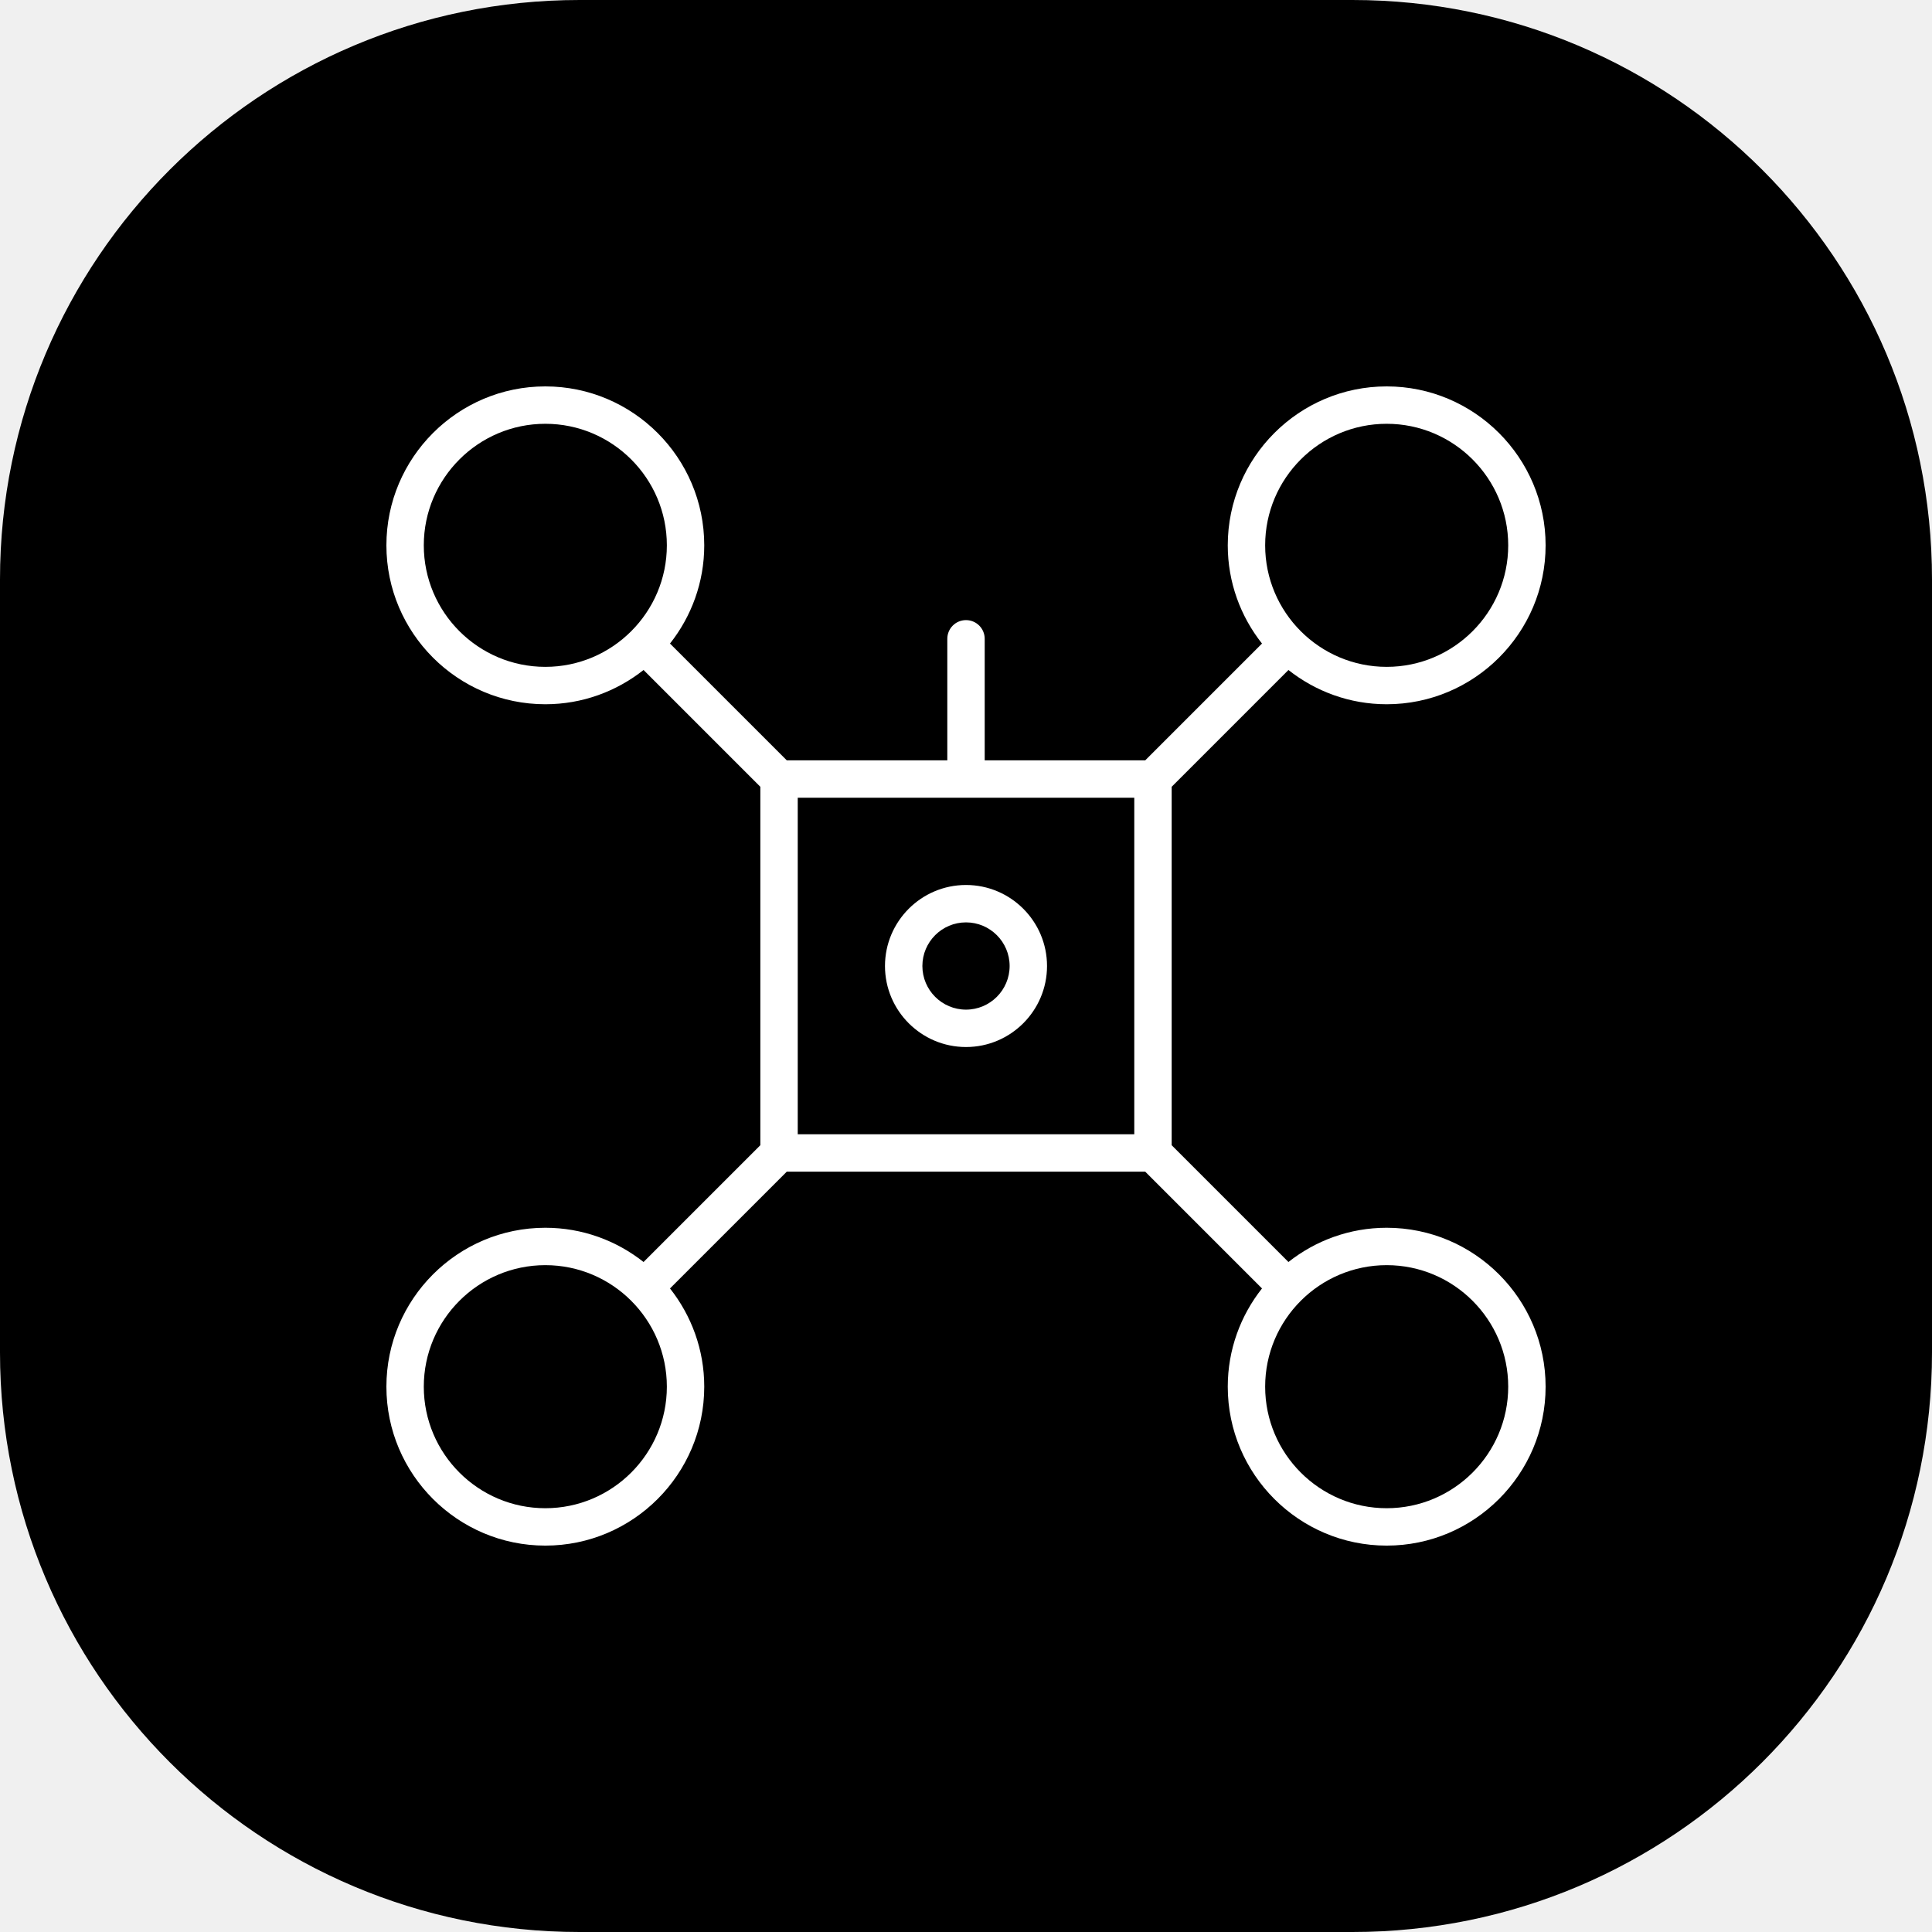
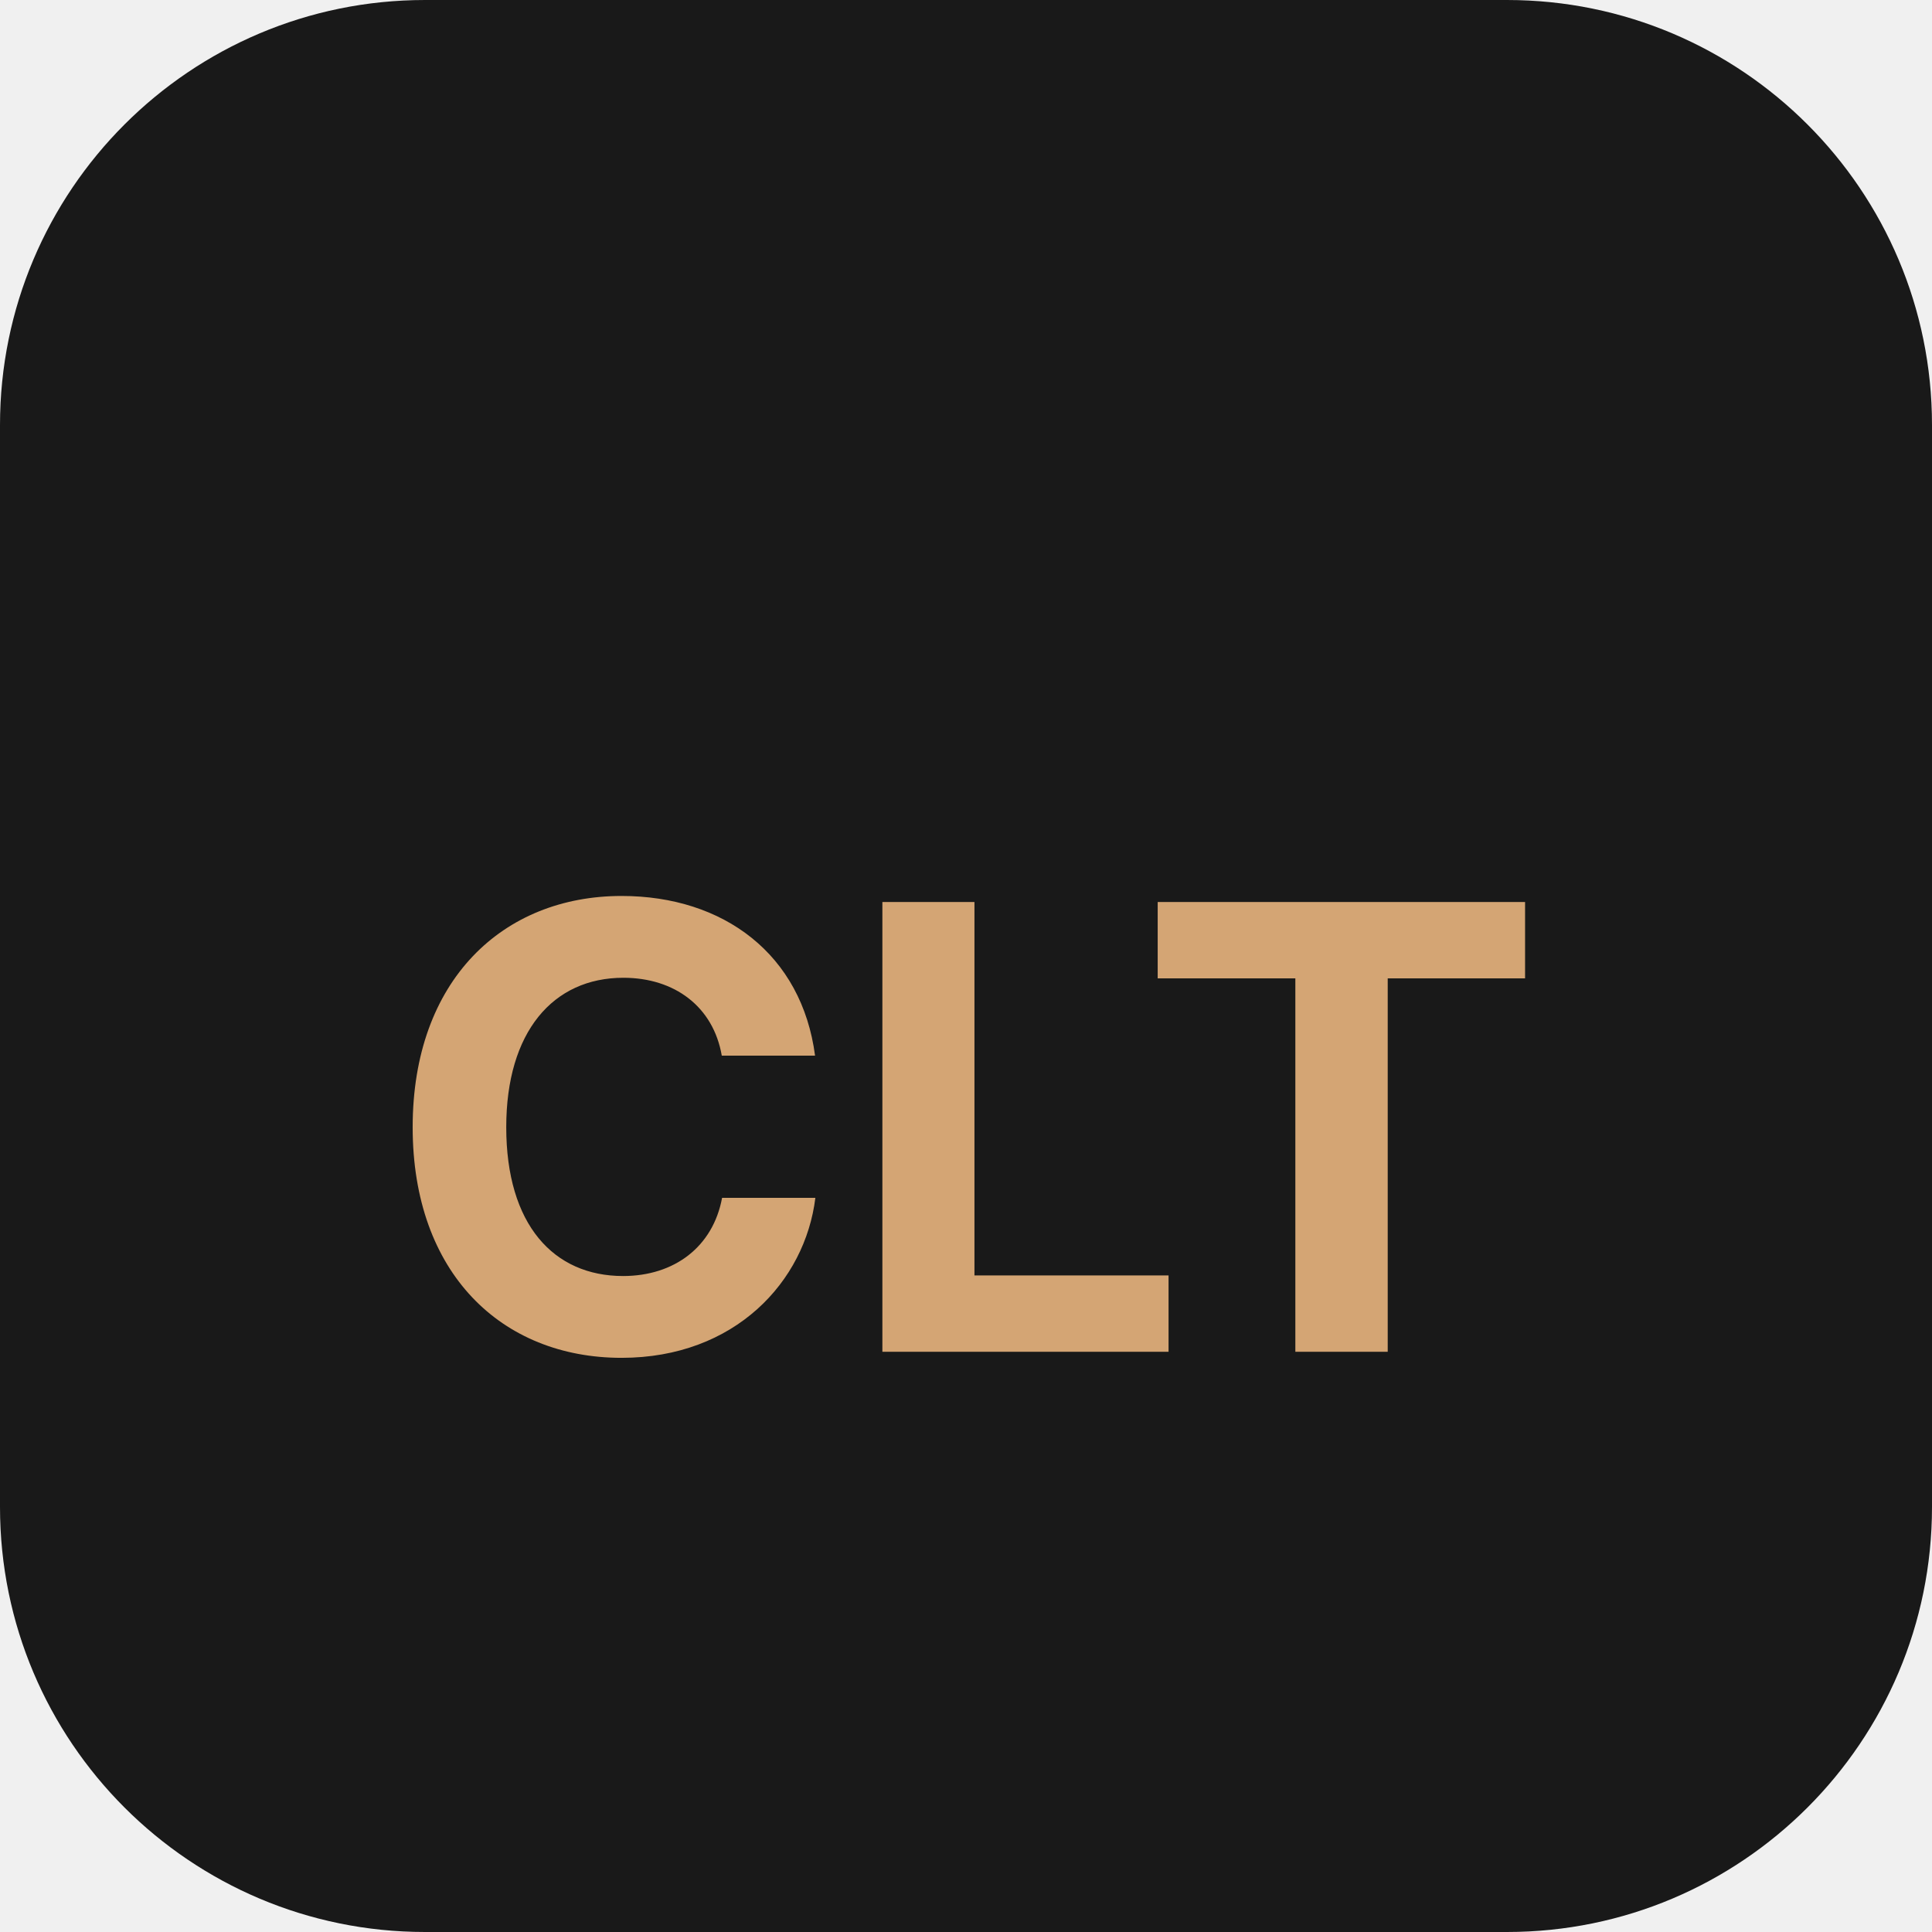
- <svg xmlns="http://www.w3.org/2000/svg" viewBox="0 0 95.481 95.481" height="95.481" width="95.481" data-background-color="#ffffff" preserveAspectRatio="xMidYMid meet" id="tight-bounds">
-   <g>
-     <svg viewBox="0 0 95.481 95.481" height="95.481" width="95.481">
-       <g>
-         <svg viewBox="0 0 95.481 95.481" height="95.481" width="95.481">
-           <g id="textblocktransform">
-             <svg viewBox="0 0 95.481 95.481" height="95.481" width="95.481" id="textblock">
-               <g>
-                 <svg viewBox="0 0 95.481 95.481" height="95.481" width="95.481">
-                   <g>
-                     <svg viewBox="0 0 95.481 95.481" height="95.481" width="95.481">
-                       <g>
-                         <svg />
-                       </g>
-                       <g id="icon-0">
-                         <svg viewBox="0 0 95.481 95.481" height="95.481" width="95.481">
-                           <g>
-                             <path d="M28.644 95.481c-15.82 0-28.644-12.824-28.644-28.644v-38.193c0-15.82 12.824-28.644 28.644-28.644h38.193c15.82 0 28.644 12.824 28.644 28.644v38.193c0 15.82-12.824 28.644-28.644 28.644z" fill="#000000" fill-rule="nonzero" stroke="none" stroke-width="1" stroke-linecap="butt" stroke-linejoin="miter" stroke-miterlimit="10" stroke-dasharray="" stroke-dashoffset="0" font-family="none" font-weight="none" font-size="none" text-anchor="none" style="mix-blend-mode: normal" data-fill-palette-color="accent" />
-                           </g>
-                           <g transform="matrix(1,0,0,1,19.0962,19.0962)">
-                             <svg viewBox="0 0 57.289 57.289" height="57.289" width="57.289">
-                               <g>
-                                 <svg version="1.1" x="0" y="0" viewBox="3.5 3.5 93 93" enable-background="new 0 0 100 100" xml:space="preserve" height="57.289" width="57.289" class="icon-y-0" data-fill-palette-color="quaternary" id="y-0" fill="#ffffff">
-                                   <path d="M83.75 71c-2.976 0-5.71 1.032-7.882 2.747L66.5 64.379V35.621l9.368-9.369C78.04 27.967 80.774 29 83.75 29c7.03 0 12.75-5.72 12.75-12.75S90.78 3.5 83.75 3.5 71 9.22 71 16.25c0 2.976 1.032 5.71 2.747 7.881L64.379 33.5H51.5v-9.75c0-0.829-0.671-1.5-1.5-1.5s-1.5 0.671-1.5 1.5v9.75H35.621l-9.369-9.369C27.967 21.96 29 19.226 29 16.25 29 9.22 23.28 3.5 16.25 3.5S3.5 9.22 3.5 16.25 9.22 29 16.25 29c2.976 0 5.71-1.033 7.881-2.748l9.369 9.369v28.758l-9.369 9.368C21.96 72.032 19.226 71 16.25 71 9.22 71 3.5 76.72 3.5 83.75S9.22 96.5 16.25 96.5 29 90.78 29 83.75c0-2.976-1.033-5.71-2.748-7.882l9.369-9.368h28.758l9.368 9.368C72.032 78.04 71 80.774 71 83.75c0 7.03 5.72 12.75 12.75 12.75S96.5 90.78 96.5 83.75 90.78 71 83.75 71zM83.75 6.5c5.376 0 9.75 4.374 9.75 9.75S89.126 26 83.75 26 74 21.626 74 16.25 78.374 6.5 83.75 6.5zM16.25 26c-5.376 0-9.75-4.374-9.75-9.75s4.374-9.75 9.75-9.75S26 10.874 26 16.25 21.626 26 16.25 26zM16.25 93.5c-5.376 0-9.75-4.374-9.75-9.75S10.874 74 16.25 74 26 78.374 26 83.75 21.626 93.5 16.25 93.5zM63.5 63.5h-27v-27h27V63.5zM83.75 93.5c-5.376 0-9.75-4.374-9.75-9.75S78.374 74 83.75 74s9.75 4.374 9.75 9.75S89.126 93.5 83.75 93.5zM50 56.5c3.584 0 6.5-2.916 6.5-6.5s-2.916-6.5-6.5-6.5-6.5 2.916-6.5 6.5S46.416 56.5 50 56.5zM50 46.5c1.93 0 3.5 1.57 3.5 3.5s-1.57 3.5-3.5 3.5-3.5-1.57-3.5-3.5S48.07 46.5 50 46.5z" fill="#ffffff" data-fill-palette-color="quaternary" />
-                                 </svg>
-                               </g>
-                             </svg>
-                           </g>
-                         </svg>
-                       </g>
-                     </svg>
-                   </g>
-                 </svg>
-               </g>
-             </svg>
-           </g>
-         </svg>
-       </g>
-       <g />
-     </svg>
-   </g>
-   <defs />
+ <svg xmlns="http://www.w3.org/2000/svg" viewBox="0 0 100 100" width="100" height="100">
+   <rect width="100" height="100" rx="22" fill="#191919" />
+   <text x="50" y="58" font-family="system-ui, -apple-system, sans-serif" font-size="32" font-weight="700" fill="#D4A574" text-anchor="middle" dominant-baseline="middle">CLT</text>
</svg>
